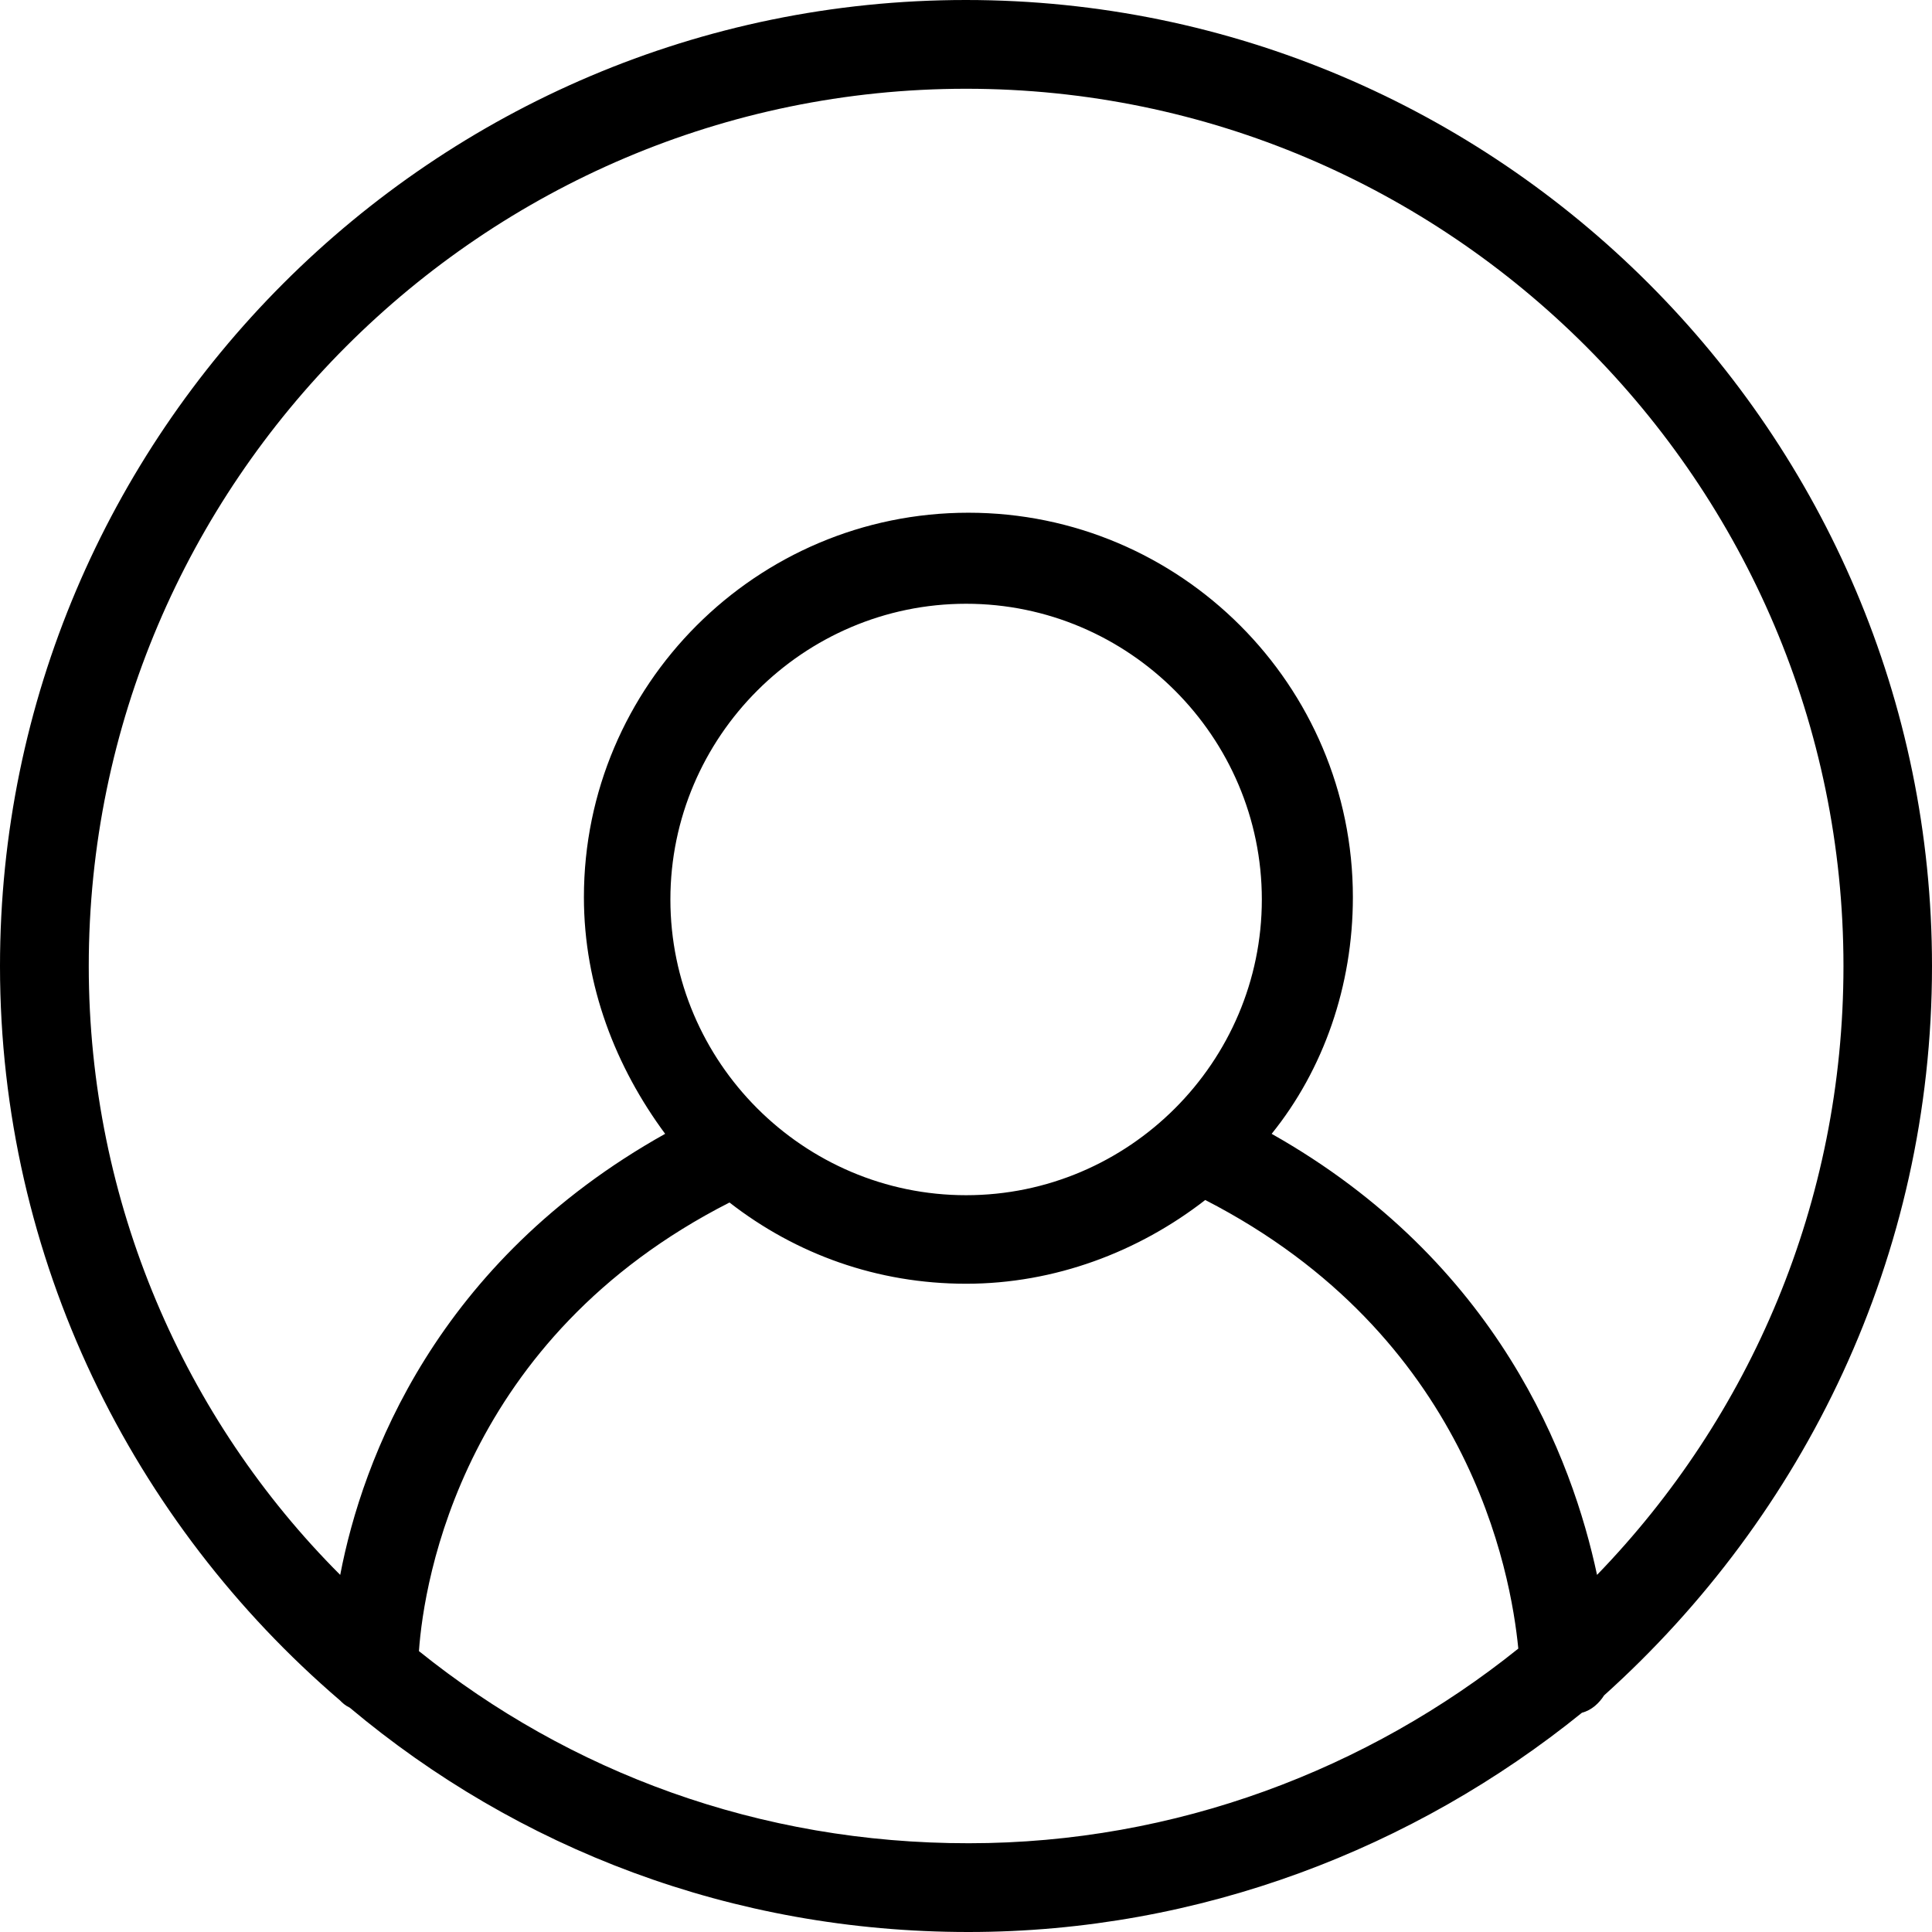
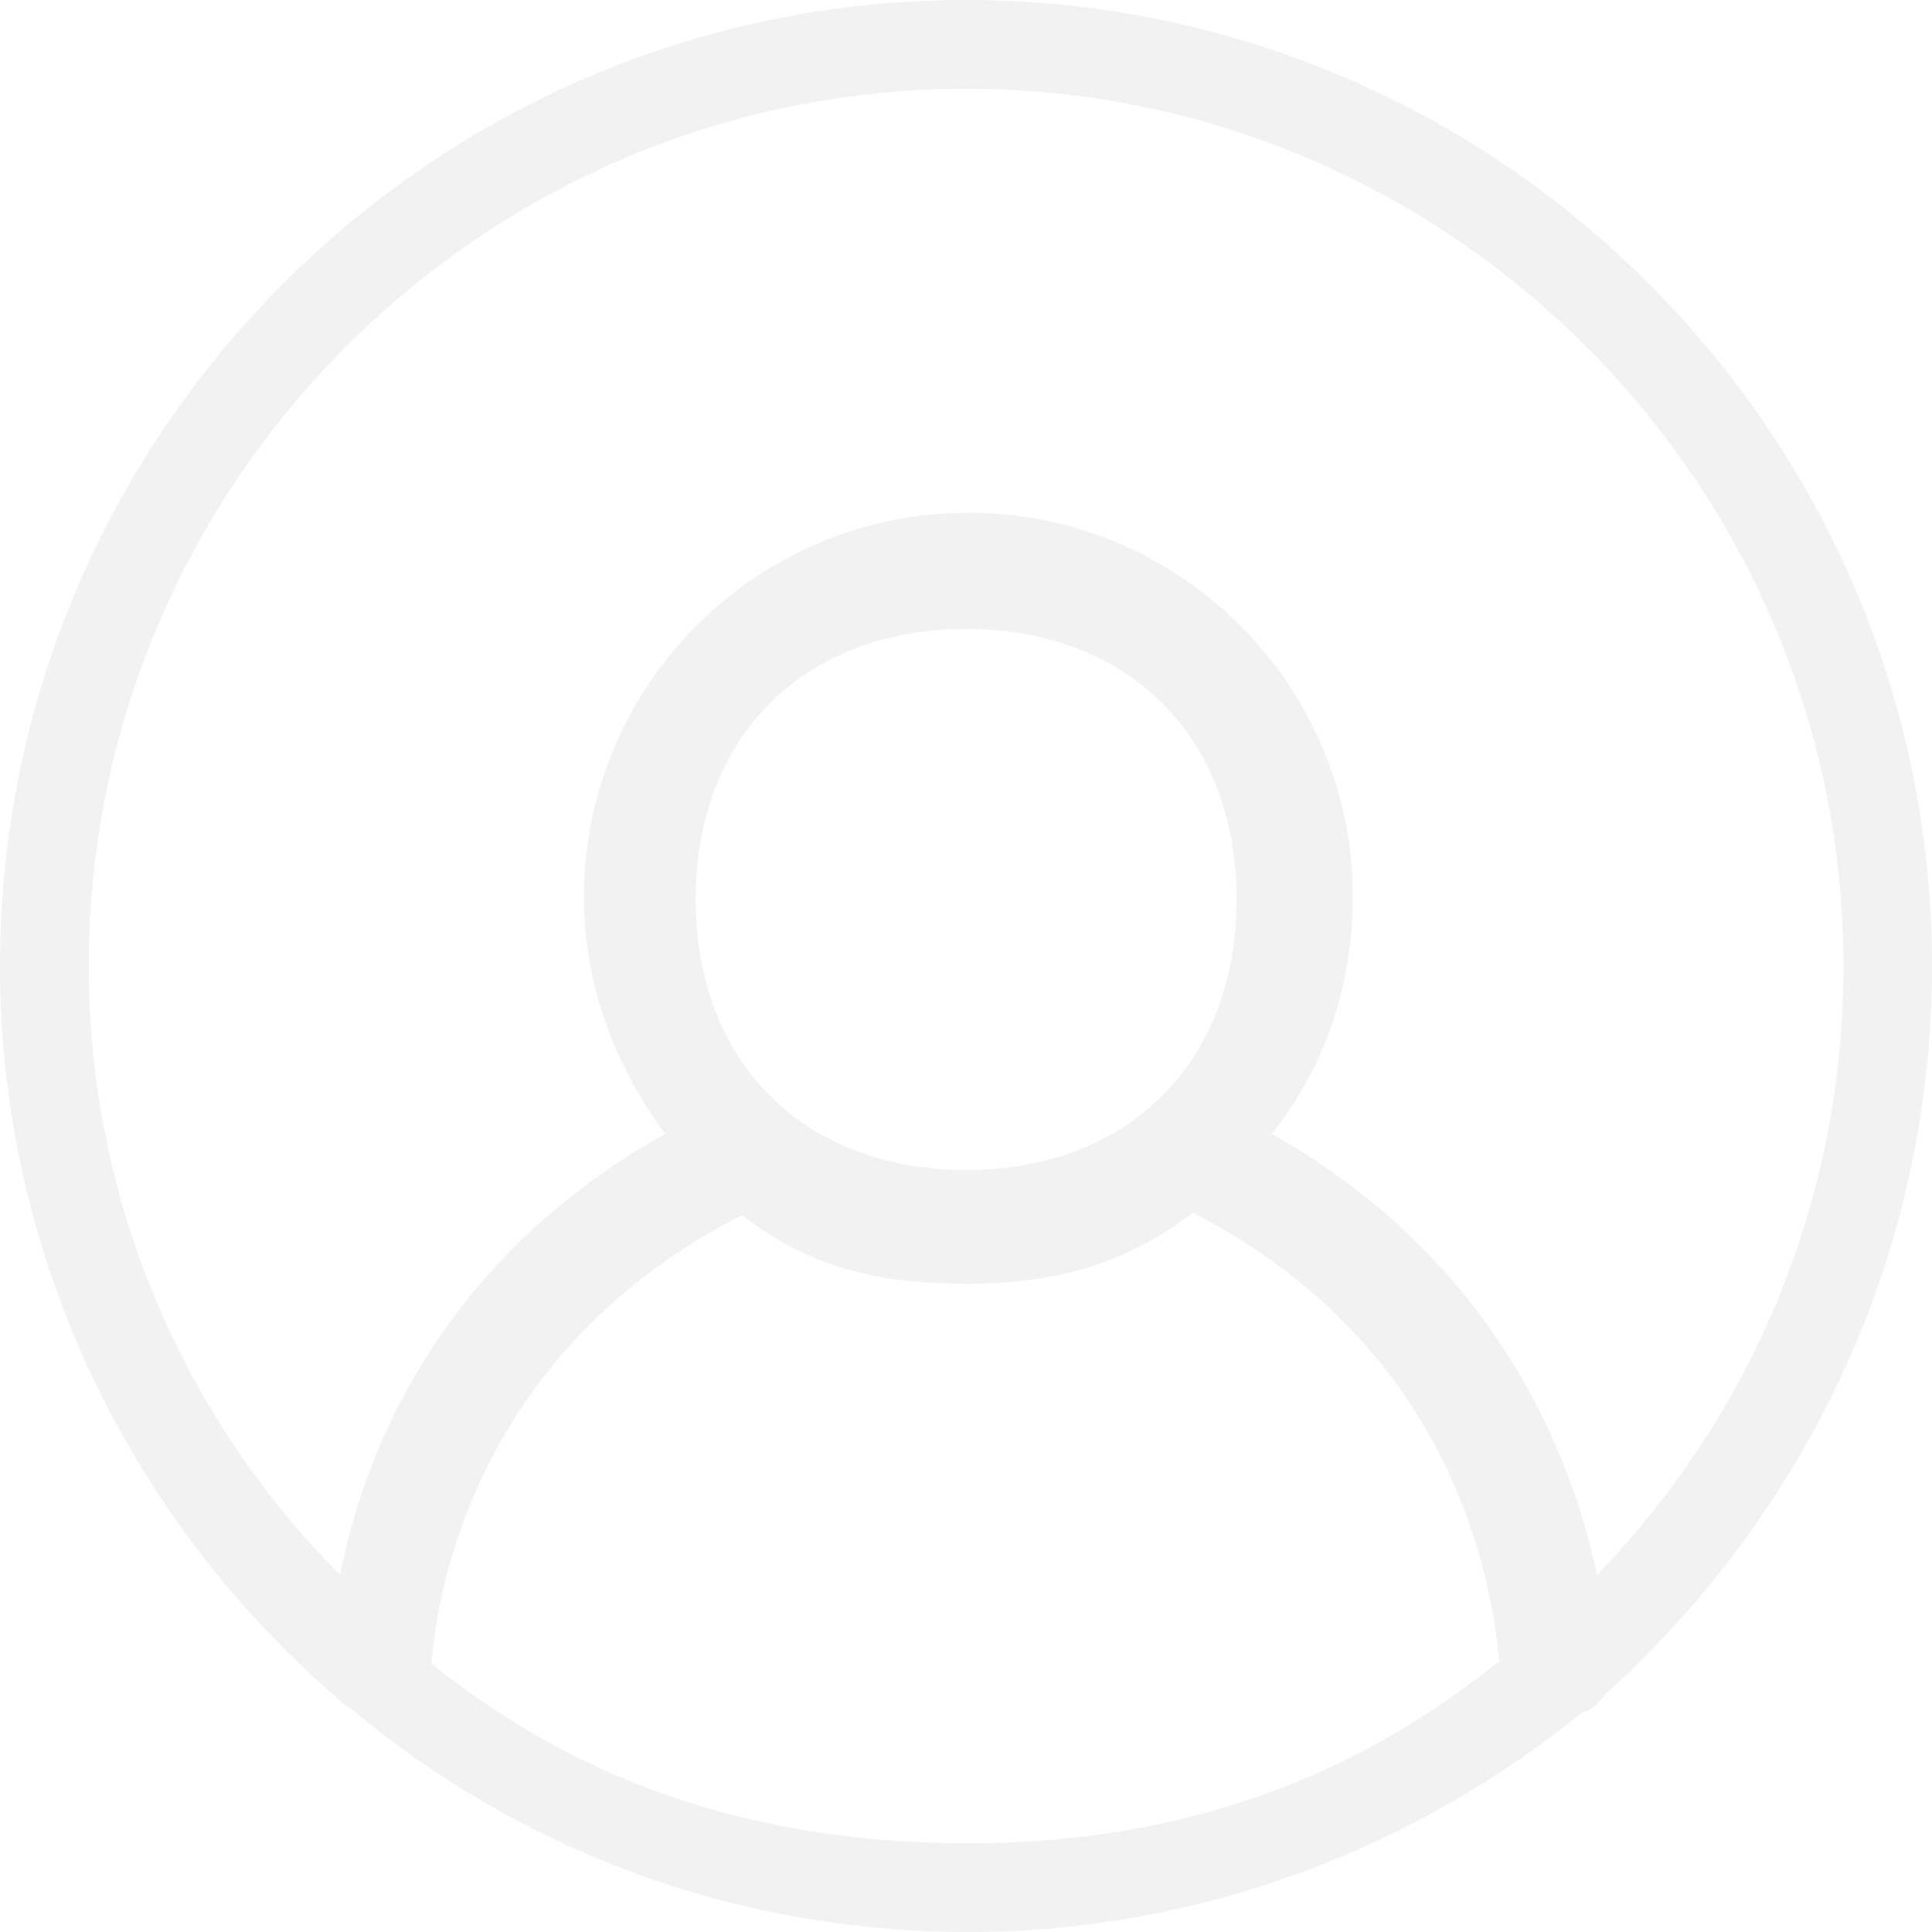
<svg xmlns="http://www.w3.org/2000/svg" version="1.1" id="Capa_1" x="0px" y="0px" viewBox="0 0 612 612" style="enable-background:new 0 0 612 612;" xml:space="preserve">
-   <g>
-     <path d="M612,306.036C612,137.405,474.595,0,305.964,0S0,137.405,0,306.036c0,92.881,42.14,176.437,107.698,232.599   c0.795,0.795,1.59,1.59,3.108,2.313C163.86,585.473,231.804,612,306.759,612c73.365,0,141.309-26.527,194.363-69.462   c3.108-0.795,5.493-3.108,7.011-5.493C571.451,480.088,612,398.122,612,306.036z M28.117,306.036   c0-153.018,124.901-277.919,277.919-277.919s277.919,124.901,277.919,277.919c0,74.955-29.635,142.826-78.063,192.845   c-7.806-36.719-31.225-99.169-103.072-139.718c16.408-20.311,25.732-46.838,25.732-74.955c0-67.149-54.644-121.793-121.793-121.793   s-121.793,54.644-121.793,121.793c0,28.117,10.119,53.849,25.732,74.955c-72.497,40.549-95.916,103-102.928,139.718   C58.547,449.658,28.117,380.991,28.117,306.036z M212.36,284.93c0-51.536,42.14-93.676,93.676-93.676s93.676,42.14,93.676,93.676   s-42.14,93.676-93.676,93.676S212.36,336.466,212.36,284.93z M132.707,523.023c1.59-22.624,14.022-99.169,98.374-142.104   c21.106,16.408,46.838,25.732,74.955,25.732c28.117,0,54.644-10.119,75.75-26.527c83.556,42.935,96.784,117.89,99.169,142.104   c-47.633,38.237-108.493,61.655-174.052,61.655C240.478,583.955,180.34,561.331,132.707,523.023z" />
+   <defs id="defs3373">
+     <marker orient="auto" refY="0.0" refX="0.0" id="Arrow1Lstart" style="overflow:visible">
+       <path id="path5321" d="M 0.0,0.0 L 5.0,-5.0 L -12.5,0.0 L 5.0,5.0 L 0.0,0.0 z " style="fill-rule:evenodd;stroke:none;stroke-width:1pt;stroke-opacity:1;fill:#666666;fill-opacity:1" transform="scale(0.8) translate(12.5,0)" />
+     </marker>
+   </defs>
+   <g id="g3337">
+     <path d="M 612,306.036 C 612,137.405 474.595,0 305.964,0 137.333,0 0,137.405 0,306.036 c 0,92.881 42.14,176.437 107.698,232.599 0.795,0.795 1.59,1.59 3.108,2.313 C 163.86,585.473 231.804,612 306.759,612 c 73.365,0 141.309,-26.527 194.363,-69.462 3.108,-0.795 5.493,-3.108 7.011,-5.493 C 571.451,480.088 612,398.122 612,306.036 Z m -583.883,0 c 0,-153.018 124.901,-277.919 277.919,-277.919 153.018,0 277.919,124.901 277.919,277.919 0,74.955 -29.635,142.826 -78.063,192.845 -7.806,-36.719 -31.225,-99.169 -103.072,-139.718 16.408,-20.311 25.732,-46.838 25.732,-74.955 0,-67.149 -54.644,-121.793 -121.793,-121.793 -67.149,0 -121.793,54.644 -121.793,121.793 0,28.117 10.119,53.849 25.732,74.955 -72.497,40.549 -95.916,103 -102.928,139.718 C 58.547,449.658 28.117,380.991 28.117,306.036 Z M 220.36,284.93 c 0,-51.536 34.14,-85.676 85.676,-85.676 51.536,0 85.676,34.14 85.676,85.676 0,51.536 -34.14,85.676 -85.676,85.676 -51.536,0 -85.676,-34.14 -85.676,-85.676 z m -83.653,242.093 c 1.59,-22.624 14.022,-99.169 98.374,-142.104 21.106,16.408 42.838,21.732 70.955,21.732 28.117,0 50.644,-6.119 71.75,-22.527 83.556,42.935 94.784,117.89 97.169,142.104 -47.633,38.237 -102.493,57.655 -168.052,57.655 -66.425,0.072 -122.563,-18.552 -170.196,-56.86 z" id="path3339" style="fill:#f2f2f2;stroke-width:0.1;stroke-miterlimit:4;stroke-dasharray:none" />
  </g>
-   <g>
- </g>
-   <g>
- </g>
-   <g>
- </g>
-   <g>
- </g>
-   <g>
- </g>
-   <g>
- </g>
-   <g>
- </g>
-   <g>
- </g>
-   <g>
- </g>
-   <g>
- </g>
-   <g>
- </g>
-   <g>
- </g>
-   <g>
- </g>
-   <g>
- </g>
-   <g>
- </g>
+   <g id="g3341" />
+   <g id="g3343" />
+   <g id="g3345" />
+   <g id="g3347" />
+   <g id="g3349" />
+   <g id="g3351" />
+   <g id="g3353" />
+   <g id="g3355" />
+   <g id="g3357" />
+   <g id="g3359" />
+   <g id="g3361" />
+   <g id="g3363" />
+   <g id="g3365" />
+   <g id="g3367" />
+   <g id="g3369" />
</svg>
